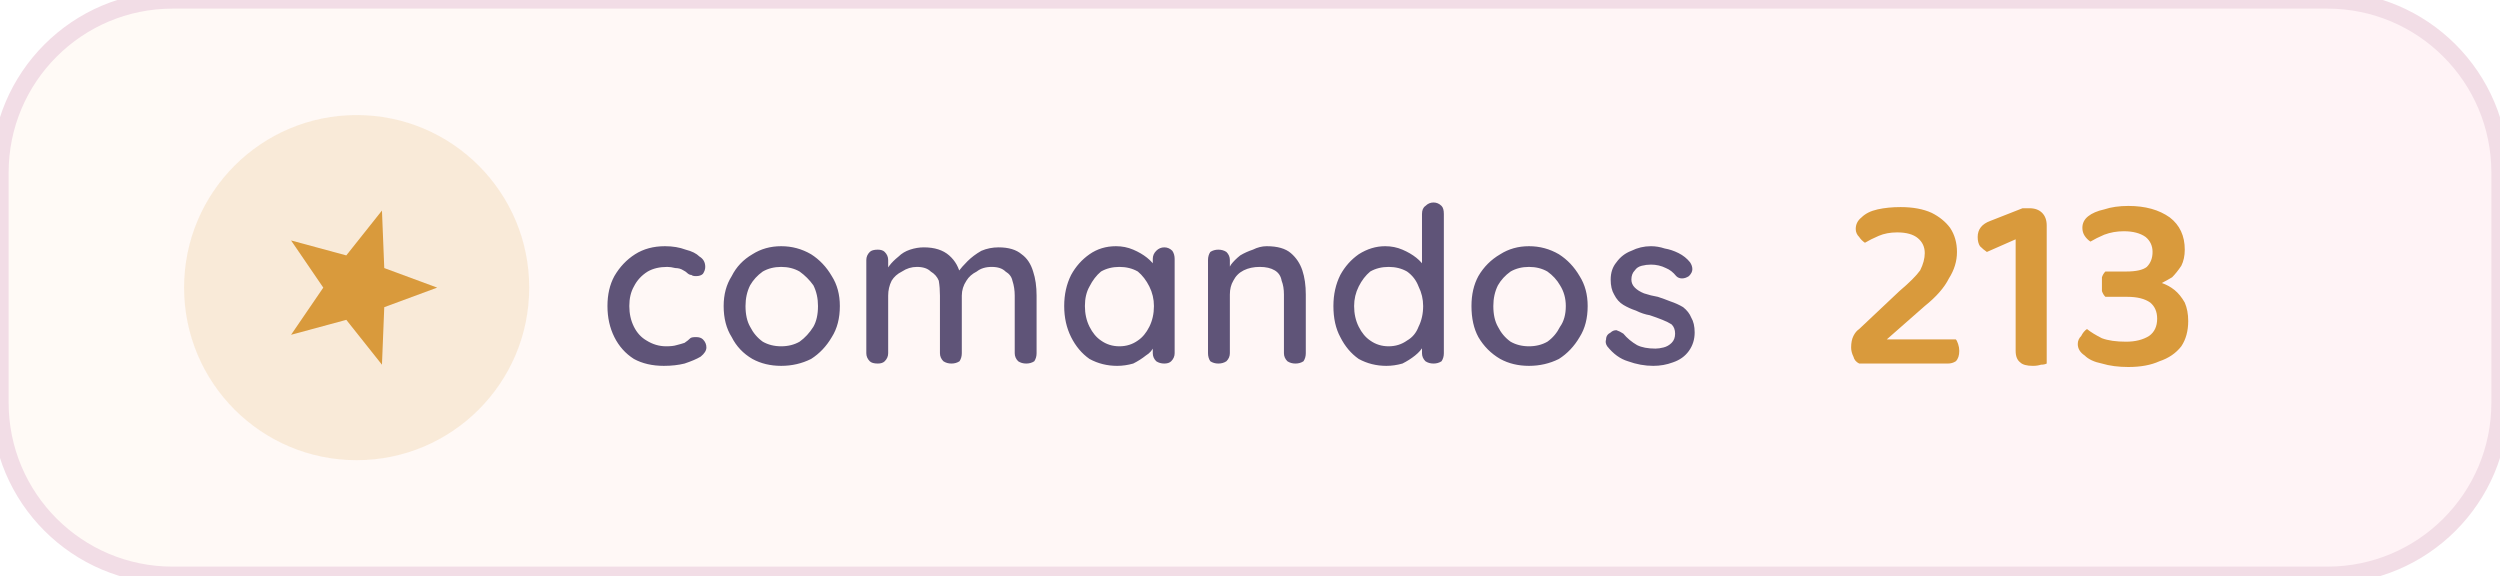
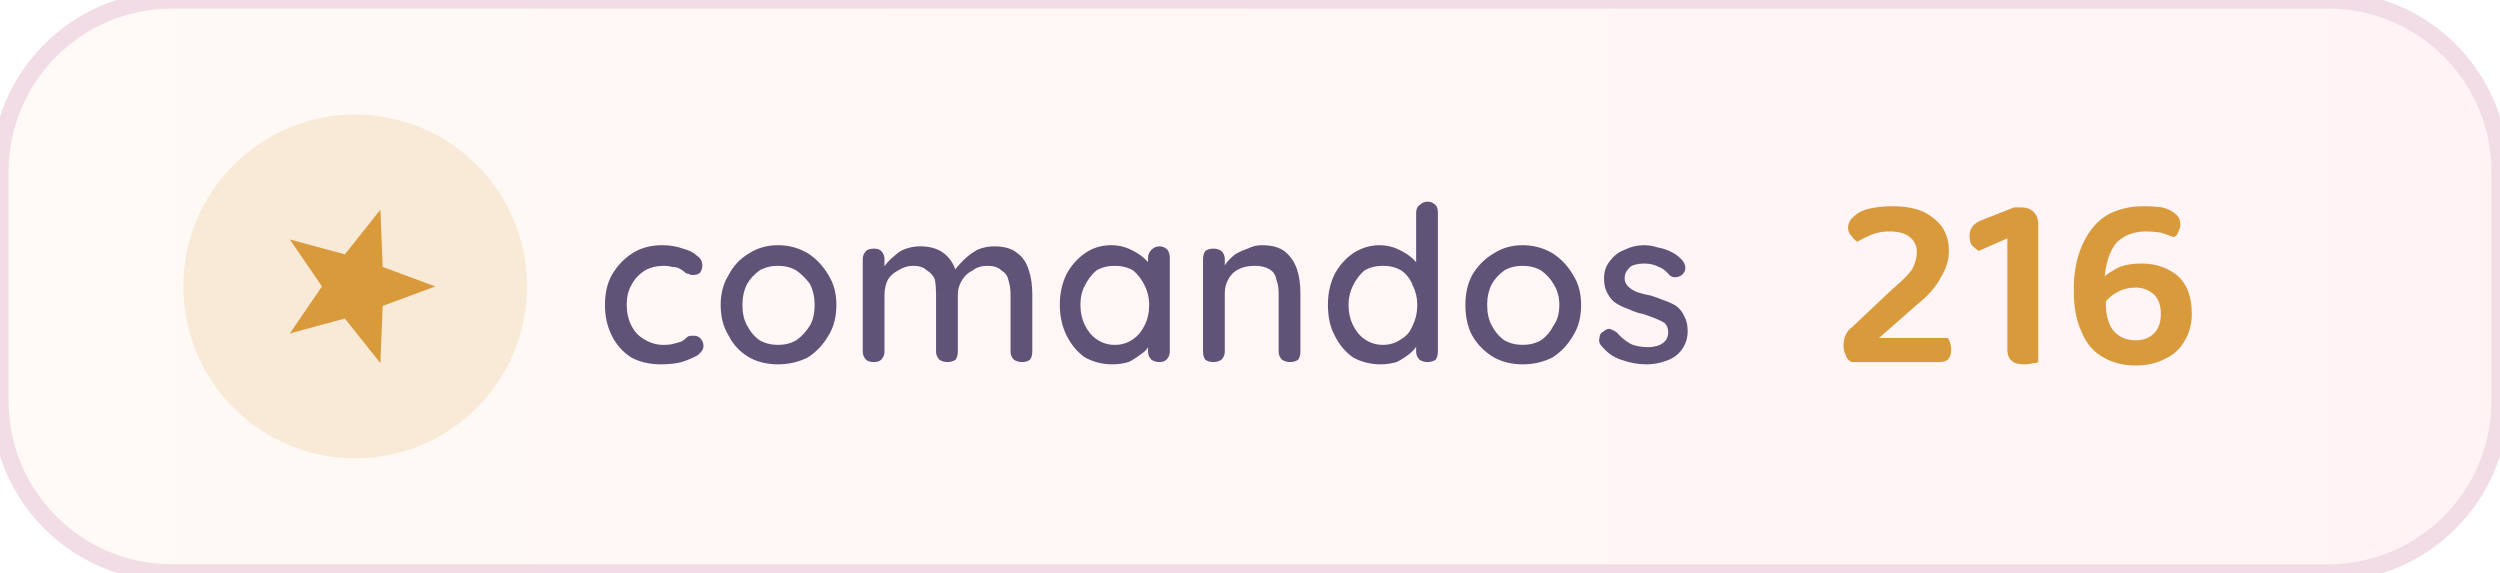
- <svg xmlns="http://www.w3.org/2000/svg" viewBox="0 0 217.3 50" width="217.3" height="50" role="img" aria-label="comandos 213">
+ <svg xmlns="http://www.w3.org/2000/svg" viewBox="0 0 218.2 50" width="218.2" height="50" role="img" aria-label="comandos 216">
  <defs>
    <linearGradient id="gi" x1="0" y1="0" x2="1" y2="0">
      <stop offset="0" stop-color="#FFFAF6" />
      <stop offset="1" stop-color="#FFF3F6" />
    </linearGradient>
  </defs>
-   <rect x="0" y="0" width="217.3" height="50" rx="15" ry="15" fill="url(#gi)" stroke="#F2DDE6" stroke-width="1.5" />
+   <rect x="0" y="0" width="218.2" height="50" rx="15" ry="15" fill="url(#gi)" stroke="#F2DDE6" stroke-width="1.5" />
  <circle cx="31" cy="25" r="15" fill="#D99A3C" opacity="0.16" />
  <path d="M 38 25 L 33.4 26.7 L 33.2 31.7 L 30.1 27.8 L 25.3 29.1 L 28.1 25 L 25.3 20.9 L 30.1 22.2 L 33.2 18.3 L 33.4 23.3 Z" fill="#D99A3C" />
  <path d="M57.8 21.4Q58.8 21.4 59.6 21.7Q60.4 21.9 60.8 22.3Q61.3 22.6 61.3 23.2Q61.3 23.5 61.1 23.8Q60.9 24 60.5 24Q60.2 24 60.1 23.9Q59.9 23.9 59.7 23.7Q59.6 23.6 59.4 23.5Q59.1 23.3 58.7 23.3Q58.3 23.2 58 23.2Q57 23.2 56.3 23.6Q55.5 24.1 55.1 24.9Q54.7 25.6 54.7 26.6Q54.7 27.6 55.1 28.4Q55.5 29.2 56.2 29.6Q57 30.1 57.9 30.1Q58.5 30.1 58.8 30Q59.2 29.9 59.5 29.8Q59.8 29.6 60 29.4Q60.1 29.3 60.5 29.3Q60.9 29.3 61.1 29.5Q61.4 29.8 61.4 30.2Q61.4 30.6 60.9 31Q60.4 31.3 59.5 31.6Q58.7 31.8 57.7 31.8Q56.2 31.8 55.1 31.2Q54 30.5 53.4 29.3Q52.8 28.1 52.8 26.6Q52.8 25.1 53.4 24Q54.1 22.8 55.2 22.1Q56.3 21.4 57.8 21.4Z M73 26.6Q73 28.2 72.3 29.3Q71.6 30.5 70.5 31.2Q69.3 31.8 67.9 31.8Q66.5 31.8 65.4 31.2Q64.2 30.5 63.6 29.3Q62.9 28.2 62.9 26.6Q62.9 25.1 63.6 24Q64.2 22.8 65.4 22.1Q66.5 21.4 67.9 21.4Q69.3 21.4 70.5 22.1Q71.6 22.8 72.3 24Q73 25.1 73 26.6ZM71.1 26.6Q71.1 25.6 70.7 24.8Q70.2 24.1 69.5 23.6Q68.8 23.2 67.9 23.2Q67 23.2 66.3 23.6Q65.6 24.1 65.2 24.8Q64.8 25.6 64.8 26.6Q64.8 27.7 65.2 28.4Q65.6 29.2 66.3 29.7Q67 30.1 67.9 30.1Q68.8 30.1 69.5 29.7Q70.2 29.2 70.7 28.4Q71.1 27.7 71.1 26.6Z M80.3 21.5Q81.7 21.5 82.5 22.2Q83.3 22.9 83.5 24L83.2 24L83.3 23.6Q83.6 23.2 84.1 22.7Q84.6 22.2 85.3 21.8Q86 21.5 86.8 21.5Q88.1 21.5 88.8 22.1Q89.5 22.6 89.8 23.6Q90.1 24.5 90.1 25.7V30.7Q90.1 31.1 89.9 31.4Q89.6 31.6 89.2 31.6Q88.8 31.6 88.5 31.4Q88.2 31.1 88.2 30.7V25.7Q88.2 25 88 24.4Q87.9 23.9 87.4 23.6Q87 23.2 86.2 23.2Q85.4 23.2 84.9 23.6Q84.3 23.9 84 24.4Q83.6 25 83.6 25.7V30.7Q83.6 31.1 83.4 31.4Q83.1 31.6 82.7 31.6Q82.3 31.6 82 31.4Q81.7 31.1 81.7 30.7V25.7Q81.7 25 81.6 24.4Q81.4 23.9 80.9 23.6Q80.5 23.2 79.7 23.2Q79 23.2 78.4 23.6Q77.8 23.9 77.5 24.4Q77.2 25 77.2 25.7V30.7Q77.2 31.1 76.9 31.4Q76.7 31.6 76.3 31.6Q75.8 31.6 75.6 31.4Q75.3 31.1 75.3 30.7V22.6Q75.3 22.2 75.6 21.9Q75.8 21.7 76.3 21.7Q76.7 21.7 76.9 21.9Q77.2 22.2 77.2 22.6V23.8L76.8 24Q77 23.5 77.3 23.1Q77.6 22.7 78.1 22.3Q78.5 21.9 79.1 21.7Q79.7 21.5 80.3 21.5Z M101.2 21.5Q101.6 21.5 101.9 21.8Q102.1 22.1 102.1 22.5V30.7Q102.1 31.1 101.8 31.4Q101.6 31.6 101.2 31.6Q100.8 31.6 100.5 31.4Q100.2 31.1 100.2 30.7V29.3L100.6 29.4Q100.6 29.7 100.3 30.1Q100.1 30.6 99.6 30.9Q99.1 31.3 98.5 31.6Q97.8 31.8 97.1 31.8Q95.8 31.8 94.7 31.2Q93.7 30.5 93.1 29.3Q92.5 28.1 92.5 26.6Q92.5 25.1 93.1 23.9Q93.7 22.8 94.7 22.1Q95.7 21.4 97 21.4Q97.8 21.4 98.5 21.7Q99.2 22 99.7 22.4Q100.2 22.8 100.5 23.3Q100.8 23.7 100.8 24.1L100.2 24.2V22.5Q100.2 22.1 100.5 21.8Q100.8 21.5 101.2 21.5ZM97.3 30.1Q98.2 30.1 98.9 29.6Q99.5 29.2 99.9 28.4Q100.3 27.6 100.3 26.6Q100.3 25.7 99.9 24.9Q99.5 24.1 98.9 23.6Q98.2 23.2 97.3 23.2Q96.4 23.2 95.7 23.6Q95.1 24.1 94.7 24.9Q94.3 25.6 94.3 26.6Q94.3 27.6 94.7 28.4Q95.1 29.2 95.7 29.6Q96.4 30.1 97.3 30.1Z M110.1 21.4Q111.5 21.4 112.2 22Q112.9 22.6 113.2 23.5Q113.5 24.4 113.5 25.6V30.7Q113.5 31.1 113.3 31.4Q113 31.6 112.6 31.6Q112.2 31.6 111.9 31.4Q111.6 31.1 111.6 30.7V25.6Q111.6 24.9 111.4 24.4Q111.3 23.8 110.8 23.5Q110.3 23.2 109.5 23.2Q108.7 23.2 108.1 23.5Q107.5 23.8 107.2 24.4Q106.9 24.9 106.9 25.6V30.7Q106.9 31.1 106.6 31.4Q106.3 31.6 105.9 31.6Q105.5 31.6 105.2 31.4Q105 31.1 105 30.7V22.6Q105 22.2 105.2 21.9Q105.5 21.7 105.9 21.7Q106.3 21.7 106.6 21.9Q106.9 22.2 106.9 22.6V23.7L106.5 23.9Q106.7 23.5 107 23Q107.3 22.6 107.8 22.2Q108.3 21.9 108.9 21.7Q109.5 21.4 110.1 21.4Z M124.6 17.6Q125 17.6 125.3 17.9Q125.5 18.1 125.5 18.6V30.7Q125.5 31.1 125.3 31.4Q125 31.6 124.6 31.6Q124.2 31.6 123.9 31.4Q123.6 31.1 123.6 30.7V29.3L124 29.3Q124 29.7 123.7 30.1Q123.5 30.5 123 30.9Q122.5 31.3 121.9 31.6Q121.2 31.8 120.5 31.8Q119.2 31.8 118.1 31.2Q117.1 30.5 116.5 29.3Q115.9 28.2 115.9 26.6Q115.9 25.1 116.5 23.9Q117.1 22.8 118.1 22.1Q119.2 21.4 120.4 21.4Q121.2 21.4 121.9 21.7Q122.6 22 123.1 22.4Q123.6 22.8 123.9 23.3Q124.2 23.7 124.2 24.1L123.6 24.2V18.6Q123.6 18.1 123.9 17.9Q124.2 17.6 124.6 17.6ZM120.7 30.1Q121.6 30.1 122.3 29.6Q123 29.2 123.3 28.4Q123.7 27.6 123.7 26.6Q123.7 25.7 123.3 24.9Q123 24.1 122.3 23.6Q121.6 23.2 120.7 23.2Q119.8 23.2 119.1 23.6Q118.5 24.1 118.1 24.9Q117.7 25.7 117.7 26.6Q117.7 27.6 118.1 28.4Q118.5 29.2 119.1 29.6Q119.8 30.1 120.7 30.1Z M138 26.6Q138 28.2 137.3 29.3Q136.6 30.5 135.5 31.2Q134.3 31.8 132.9 31.8Q131.5 31.8 130.4 31.2Q129.2 30.5 128.5 29.3Q127.9 28.2 127.9 26.6Q127.9 25.1 128.5 24Q129.2 22.8 130.4 22.1Q131.5 21.4 132.9 21.4Q134.3 21.4 135.5 22.1Q136.6 22.8 137.3 24Q138 25.1 138 26.6ZM136.1 26.6Q136.1 25.6 135.6 24.8Q135.2 24.1 134.5 23.6Q133.8 23.2 132.9 23.2Q132 23.2 131.3 23.6Q130.6 24.1 130.2 24.8Q129.8 25.6 129.8 26.6Q129.8 27.7 130.2 28.4Q130.6 29.2 131.3 29.7Q132 30.1 132.9 30.1Q133.8 30.1 134.5 29.7Q135.2 29.2 135.6 28.4Q136.1 27.7 136.1 26.6Z M139.7 30.1Q139.5 29.8 139.6 29.5Q139.6 29.1 140 28.9Q140.2 28.7 140.5 28.7Q140.8 28.8 141.1 29Q141.6 29.6 142.3 30Q142.9 30.3 143.9 30.3Q144.2 30.3 144.6 30.2Q145 30.1 145.3 29.8Q145.6 29.5 145.6 29Q145.6 28.5 145.3 28.2Q145 28 144.5 27.8Q144 27.6 143.4 27.4Q142.8 27.3 142.2 27Q141.6 26.8 141.1 26.5Q140.6 26.2 140.3 25.6Q140 25.1 140 24.3Q140 23.4 140.5 22.8Q141 22.1 141.8 21.8Q142.6 21.4 143.5 21.4Q144.1 21.4 144.7 21.6Q145.3 21.7 145.9 22Q146.5 22.3 146.9 22.8Q147.1 23.1 147.1 23.4Q147.1 23.7 146.8 24Q146.5 24.2 146.2 24.2Q145.9 24.2 145.7 24Q145.3 23.5 144.8 23.3Q144.2 23 143.5 23Q143.1 23 142.7 23.1Q142.3 23.2 142.1 23.5Q141.8 23.8 141.8 24.3Q141.8 24.7 142.1 25Q142.4 25.3 142.9 25.5Q143.5 25.7 144.1 25.8Q144.7 26 145.2 26.2Q145.8 26.4 146.3 26.7Q146.8 27.1 147 27.6Q147.3 28.1 147.3 28.9Q147.3 29.8 146.8 30.5Q146.3 31.2 145.4 31.5Q144.6 31.8 143.7 31.8Q142.6 31.8 141.5 31.4Q140.5 31.1 139.7 30.1Z" fill="#5F5478" />
-   <path d="M161.3 19.9Q161.3 19.3 161.8 18.9Q162.3 18.4 163.2 18.2Q164.1 18 165.2 18Q166.8 18 167.9 18.5Q168.9 19 169.5 19.8Q170.1 20.7 170.1 21.9Q170.1 23.1 169.4 24.2Q168.8 25.4 167.3 26.6L164 29.5H170Q170.1 29.6 170.2 29.9Q170.3 30.2 170.3 30.5Q170.3 31.1 170 31.4Q169.7 31.6 169.3 31.6H161.6Q161.2 31.4 161.1 31Q160.9 30.6 160.9 30.2Q160.9 29.6 161.1 29.2Q161.3 28.8 161.6 28.6L165.1 25.3Q166.4 24.2 166.9 23.5Q167.3 22.7 167.3 22Q167.3 21.2 166.7 20.7Q166.1 20.2 164.9 20.2Q164 20.2 163.3 20.5Q162.6 20.8 162.1 21.1Q161.8 20.9 161.6 20.6Q161.3 20.3 161.3 19.9Z M177.9 27.7H175.2V20.8L172.7 21.9Q172.4 21.7 172.1 21.4Q171.9 21.1 171.9 20.6Q171.9 19.6 173 19.2L175.8 18.1H176.4Q177.1 18.1 177.5 18.5Q177.9 18.9 177.9 19.6ZM175.2 25.8H177.9V31.6Q177.7 31.7 177.4 31.7Q177.1 31.8 176.7 31.8Q175.9 31.8 175.6 31.5Q175.2 31.2 175.2 30.5Z M185 17.9Q187.2 17.9 188.6 18.9Q189.9 19.9 189.9 21.7Q189.9 22.5 189.6 23.1Q189.2 23.7 188.8 24.1Q188.3 24.4 187.9 24.6Q188.5 24.8 189 25.2Q189.5 25.6 189.9 26.3Q190.2 27 190.2 27.9Q190.2 29.2 189.6 30.1Q188.9 31 187.7 31.4Q186.6 31.9 185 31.9Q183.7 31.9 182.7 31.6Q181.7 31.4 181.2 30.9Q180.6 30.5 180.6 29.9Q180.6 29.5 180.9 29.2Q181.1 28.8 181.4 28.6Q181.9 29 182.7 29.4Q183.5 29.7 184.8 29.7Q186 29.7 186.8 29.2Q187.5 28.7 187.5 27.7Q187.5 26.8 186.9 26.3Q186.2 25.8 184.9 25.8H183Q182.8 25.6 182.7 25.3Q182.7 25.1 182.7 24.7Q182.7 24.4 182.7 24.1Q182.8 23.8 183 23.6H184.8Q186.1 23.6 186.6 23.2Q187.1 22.7 187.1 21.9Q187.1 21.1 186.5 20.6Q185.8 20.1 184.6 20.1Q183.7 20.1 182.9 20.4Q182.2 20.7 181.7 21Q181.4 20.8 181.2 20.5Q181 20.2 181 19.8Q181 19.2 181.5 18.8Q182 18.4 182.9 18.2Q183.8 17.9 185 17.9Z" fill="#D99A3C" />
+   <path d="M161.3 19.9Q161.3 19.3 161.8 18.9Q162.3 18.4 163.2 18.2Q164.1 18 165.2 18Q166.8 18 167.9 18.5Q168.9 19 169.5 19.8Q170.1 20.7 170.1 21.9Q170.1 23.1 169.4 24.2Q168.8 25.4 167.3 26.6L164 29.5H170Q170.1 29.6 170.2 29.9Q170.3 30.2 170.3 30.5Q170.3 31.1 170 31.4Q169.7 31.6 169.3 31.6H161.6Q161.2 31.4 161.1 31Q160.9 30.6 160.9 30.2Q160.9 29.6 161.1 29.2Q161.3 28.8 161.6 28.6L165.1 25.3Q166.4 24.2 166.9 23.5Q167.3 22.7 167.3 22Q167.3 21.2 166.7 20.7Q166.1 20.2 164.9 20.2Q164 20.2 163.3 20.5Q162.6 20.8 162.1 21.1Q161.8 20.9 161.6 20.6Q161.3 20.3 161.3 19.9Z M177.9 27.7H175.2V20.8L172.7 21.9Q172.4 21.7 172.1 21.4Q171.9 21.1 171.9 20.6Q171.9 19.6 173 19.2L175.8 18.1H176.4Q177.1 18.1 177.5 18.5Q177.9 18.9 177.9 19.6ZM175.2 25.8H177.9V31.6Q177.7 31.7 177.4 31.7Q177.1 31.8 176.7 31.8Q175.9 31.8 175.6 31.5Q175.2 31.2 175.2 30.5Z M190.3 19.6Q190.3 19.9 190.1 20.3Q190 20.6 189.7 20.7Q189.2 20.5 188.6 20.3Q187.9 20.2 187.3 20.2Q185.8 20.2 184.8 21.1Q183.9 22.1 183.7 24.1Q184.2 23.7 185 23.3Q185.8 23 186.9 23Q188.8 23 190.1 24.1Q191.3 25.2 191.3 27.4Q191.3 28.7 190.7 29.7Q190.1 30.8 189 31.3Q187.9 31.9 186.4 31.9Q184.8 31.9 183.6 31.2Q182.3 30.5 181.7 29Q181 27.6 181 25.3Q181 23.4 181.5 22Q182 20.6 182.8 19.7Q183.6 18.8 184.7 18.4Q185.8 18 187 18Q188 18 188.7 18.1Q189.5 18.3 189.9 18.7Q190.3 19 190.3 19.6ZM186.4 29.7Q187.4 29.7 188 29.1Q188.6 28.5 188.6 27.4Q188.6 26.3 188 25.7Q187.3 25.1 186.4 25.1Q185.5 25.1 184.8 25.5Q184.2 25.8 183.8 26.3L183.8 26.5Q183.8 28.1 184.5 28.9Q185.2 29.7 186.4 29.7Z" fill="#D99A3C" />
</svg>
